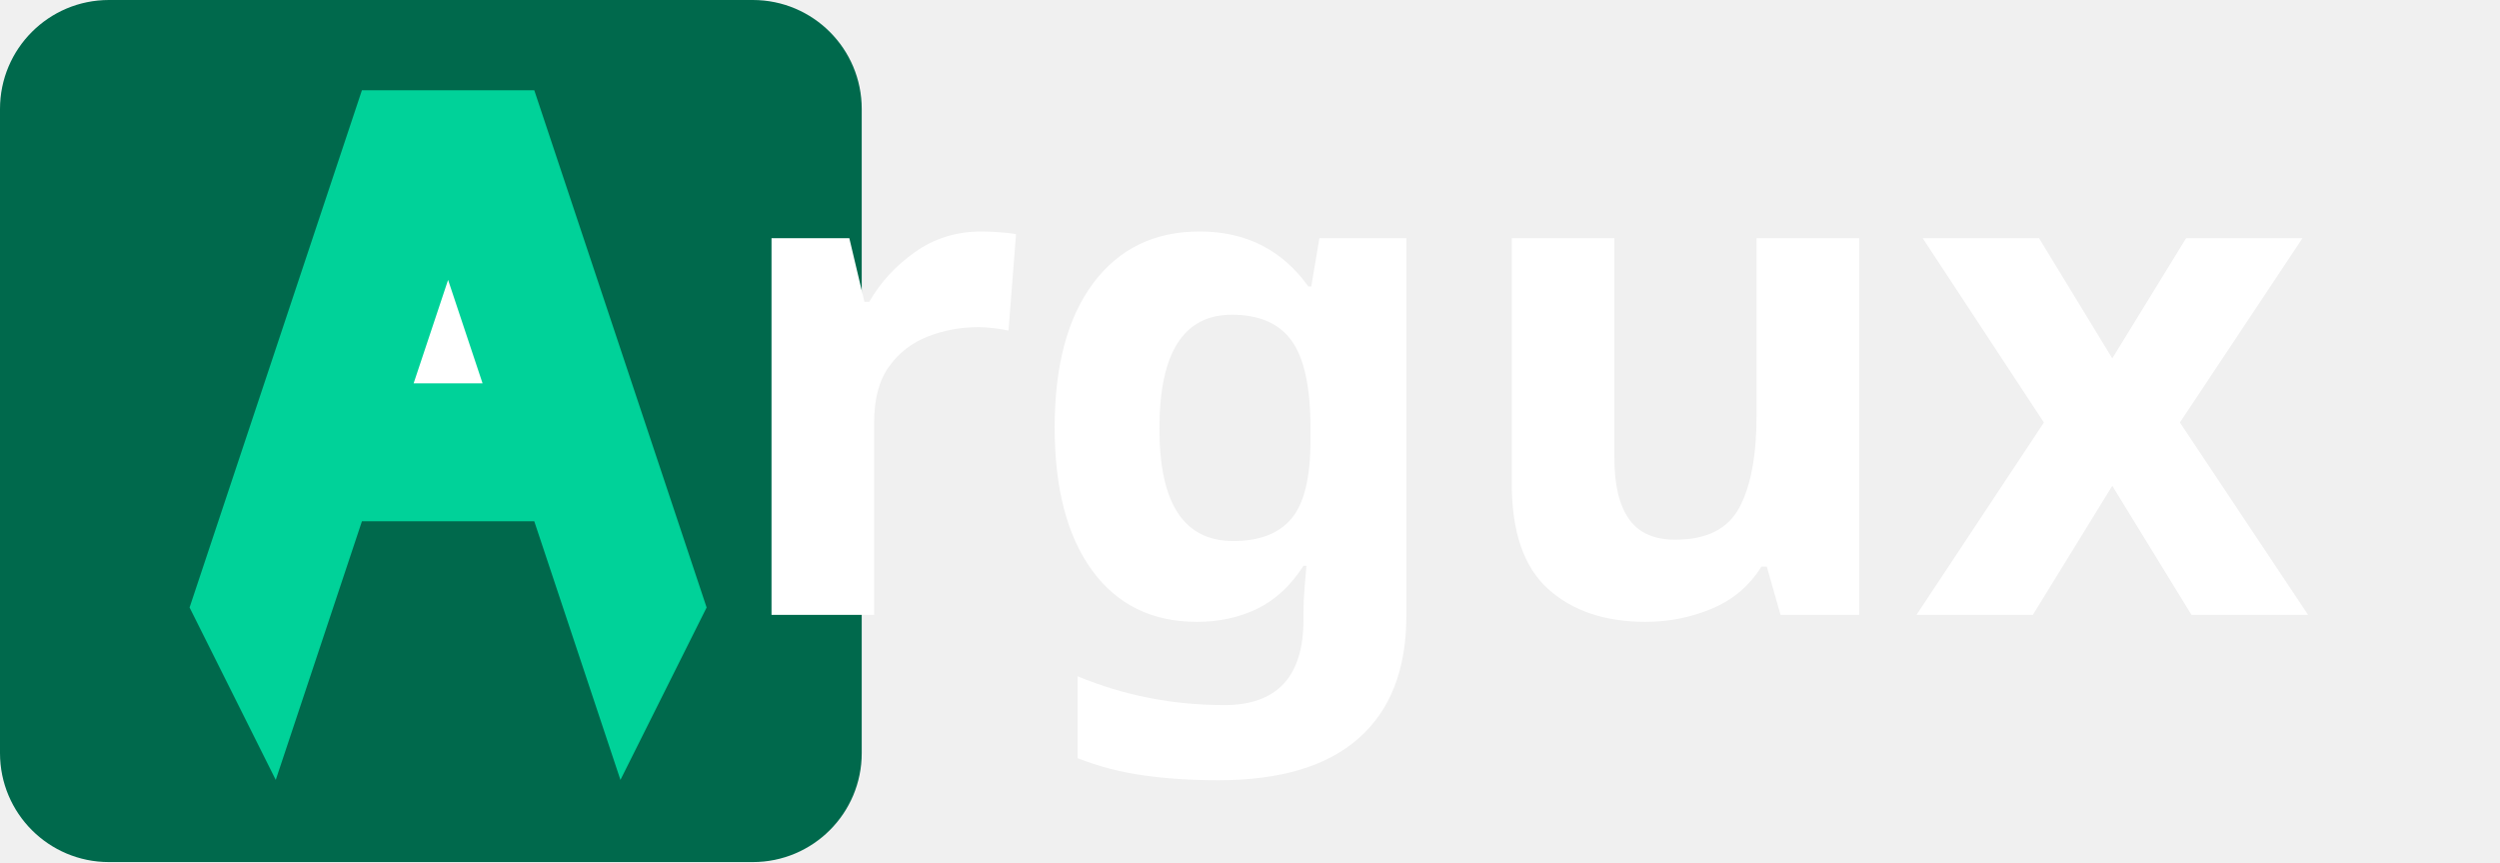
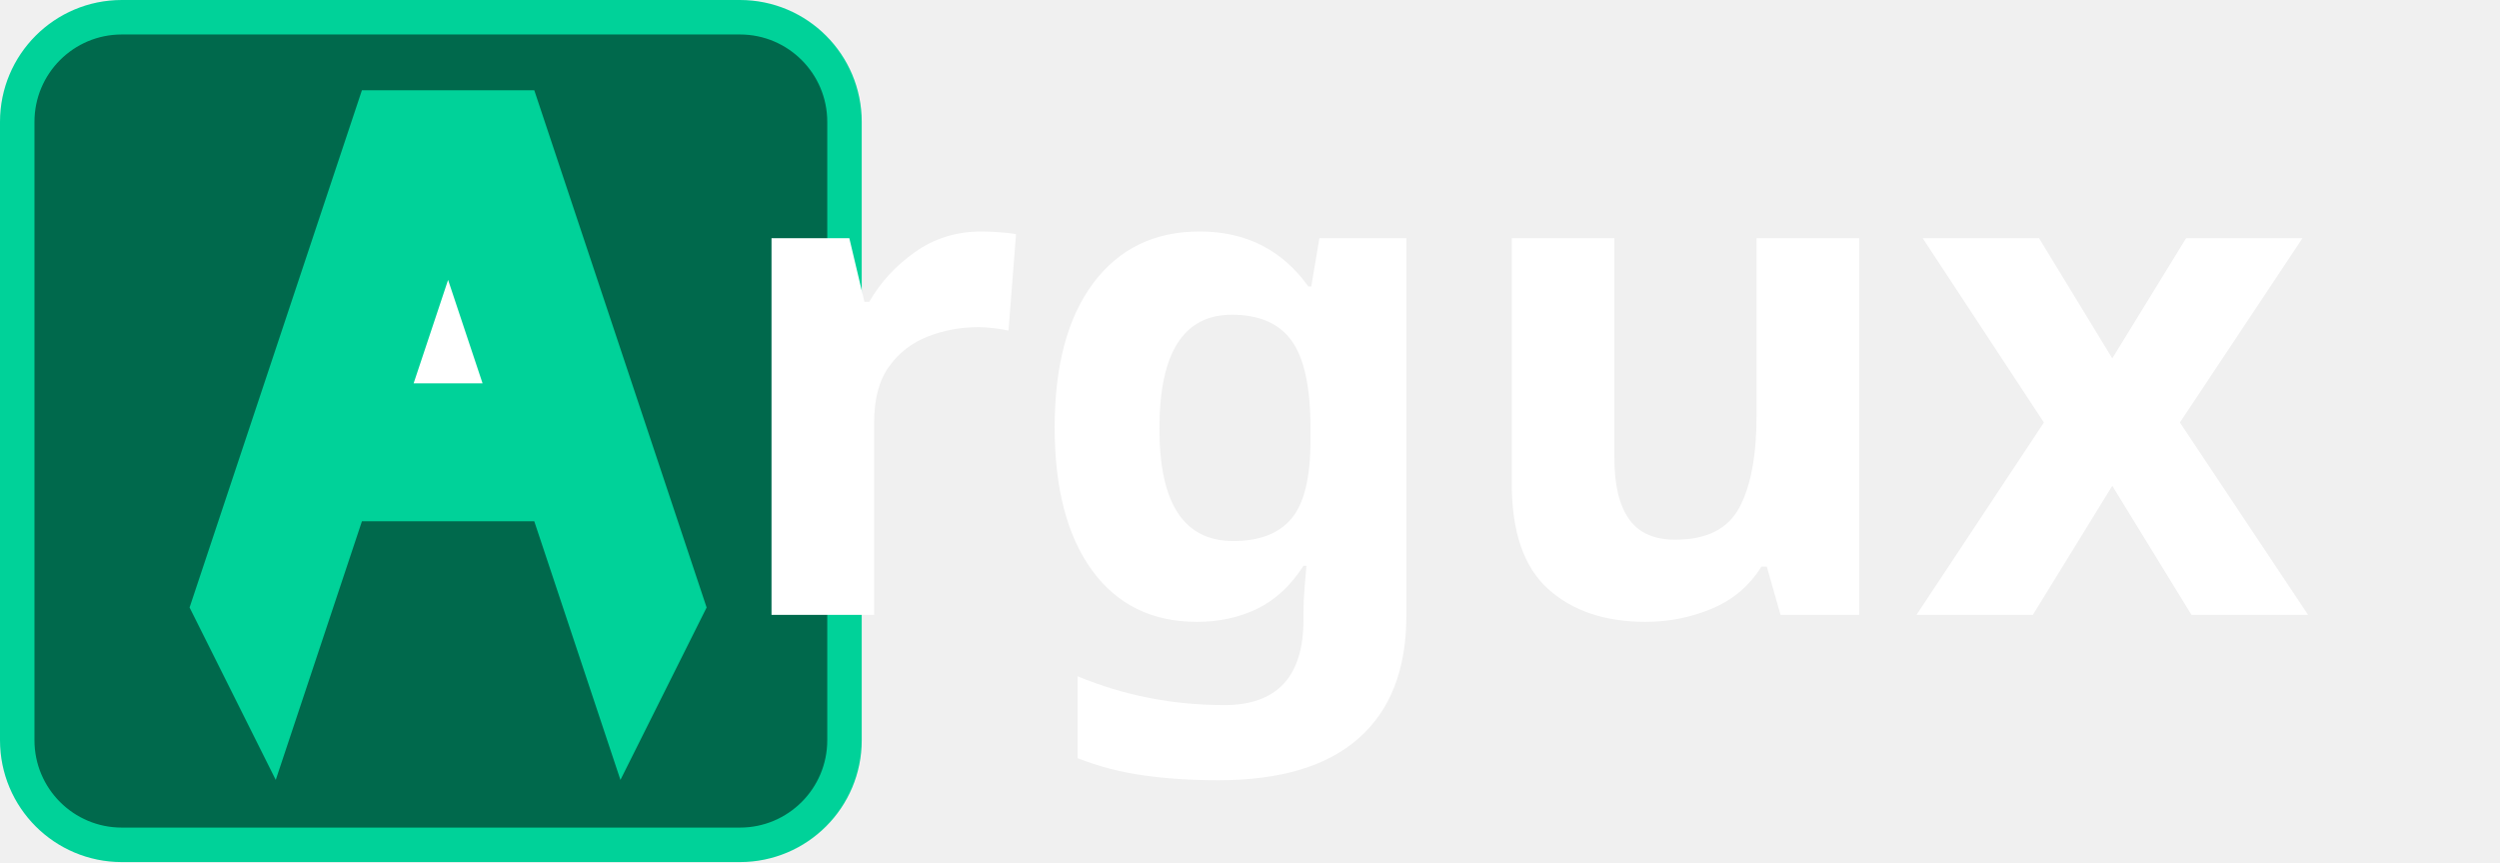
<svg xmlns="http://www.w3.org/2000/svg" width="145" height="50" viewBox="0 0 145 50" version="1.1" id="svg3336">
  <defs id="defs3346" />
  <g id="layer1" transform="translate(7.999969,-1002.128)">
-     <rect style="opacity:1;fill:#00694c;fill-opacity:1;stroke:none;stroke-opacity:1" id="rect4202" width="50" height="50" x="-8" y="1002.128" ry="6.32" />
+     <rect style="opacity:1;fill:#00694c;fill-opacity:1;stroke:#00d299;stroke-width:2;stroke-miterlimit:4;stroke-dasharray:none;stroke-opacity:1" id="rect4202" width="48" height="48" x="-7" y="1003.128" ry="6.067" />
    <path style="fill:#00d299;fill-opacity:1;fill-rule:evenodd;stroke:none;stroke-width:1px;stroke-linecap:butt;stroke-linejoin:miter;stroke-opacity:1" d="m 3,1037.362 5,10 5,-15 10,0 5,15 5,-10 -10,-30 -10,0 z" id="path3336" />
    <path style="fill:#ffffff;fill-opacity:1;fill-rule:evenodd;stroke:none;stroke-width:1px;stroke-linecap:butt;stroke-linejoin:miter;stroke-opacity:1" d="m 16,1024.362 2,-6 2,6 z" id="path4150" />
    <text xml:space="preserve" style="font-style:normal;font-variant:normal;font-weight:bold;font-stretch:normal;font-size:40px;line-height:125%;font-family:sans-serif;-inkscape-font-specification:'sans-serif Bold';letter-spacing:0px;word-spacing:0px;fill:#ffffff;fill-opacity:1;stroke:none;stroke-width:1px;stroke-linecap:butt;stroke-linejoin:miter;stroke-opacity:1" x="33.641" y="1037.793" id="text4230">
      <tspan id="tspan4232" x="33.641" y="1037.793">rgux</tspan>
    </text>
  </g>
</svg>
